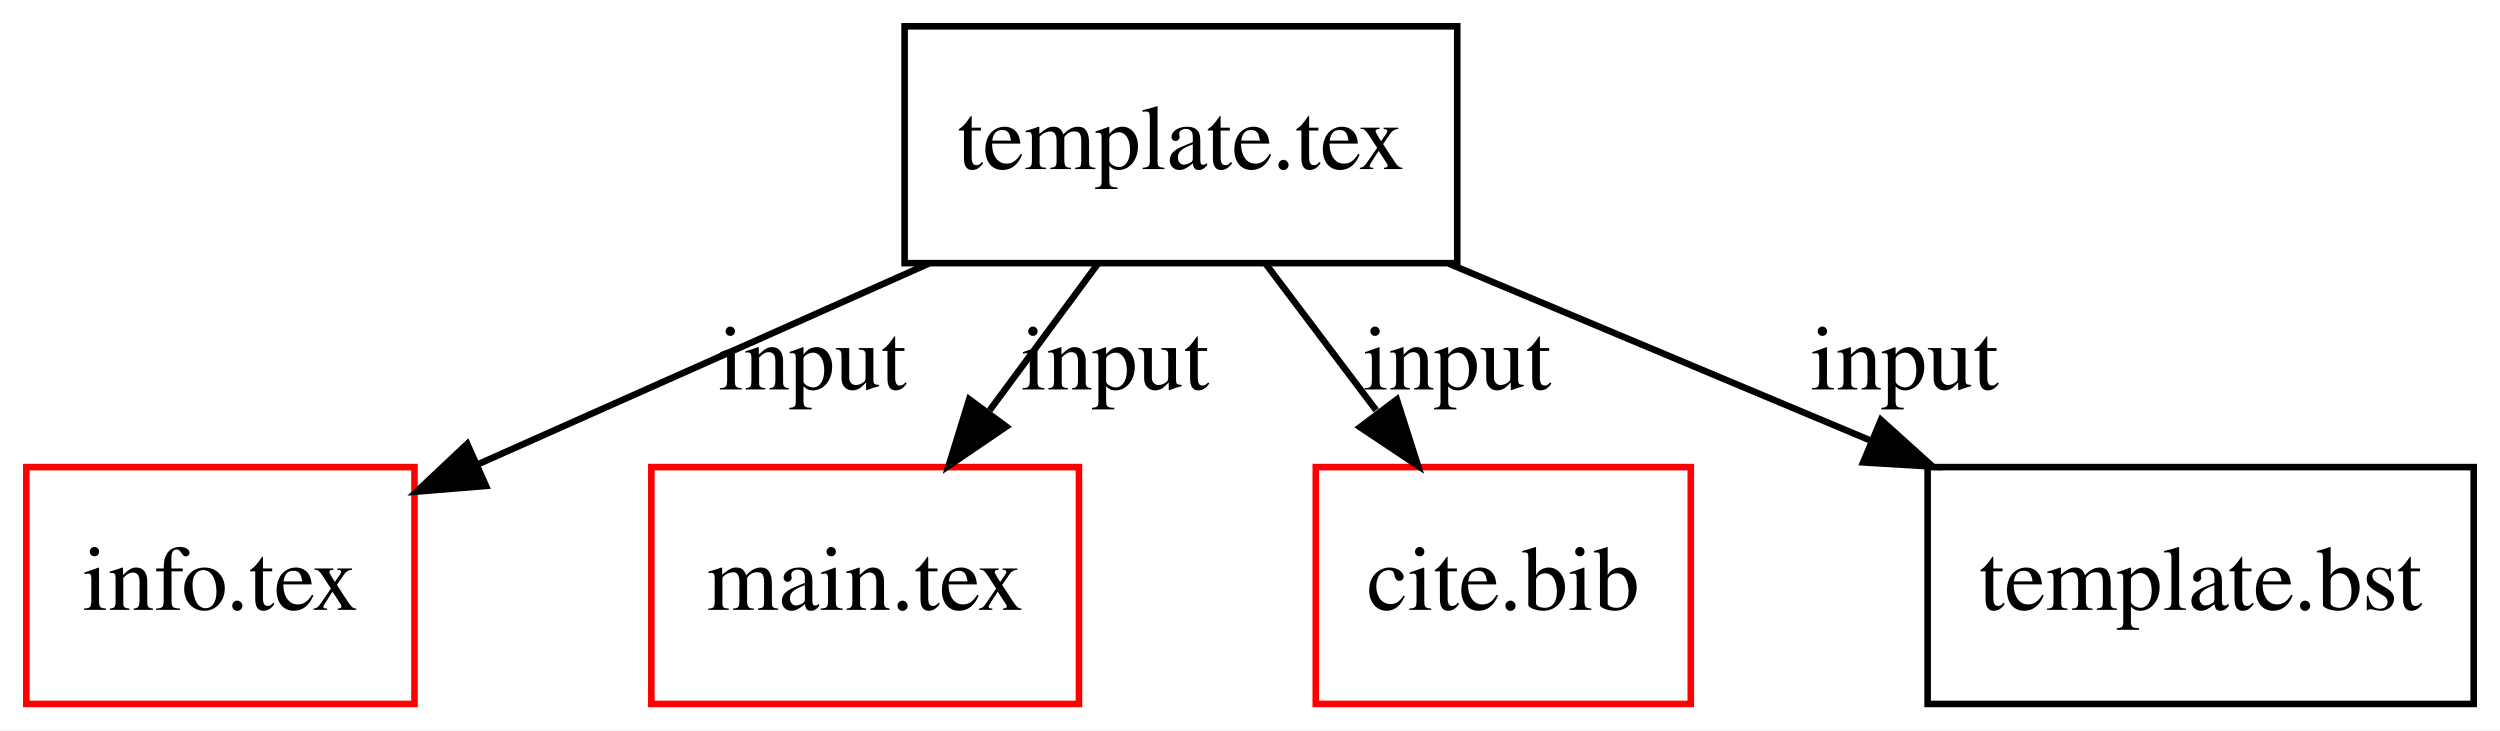
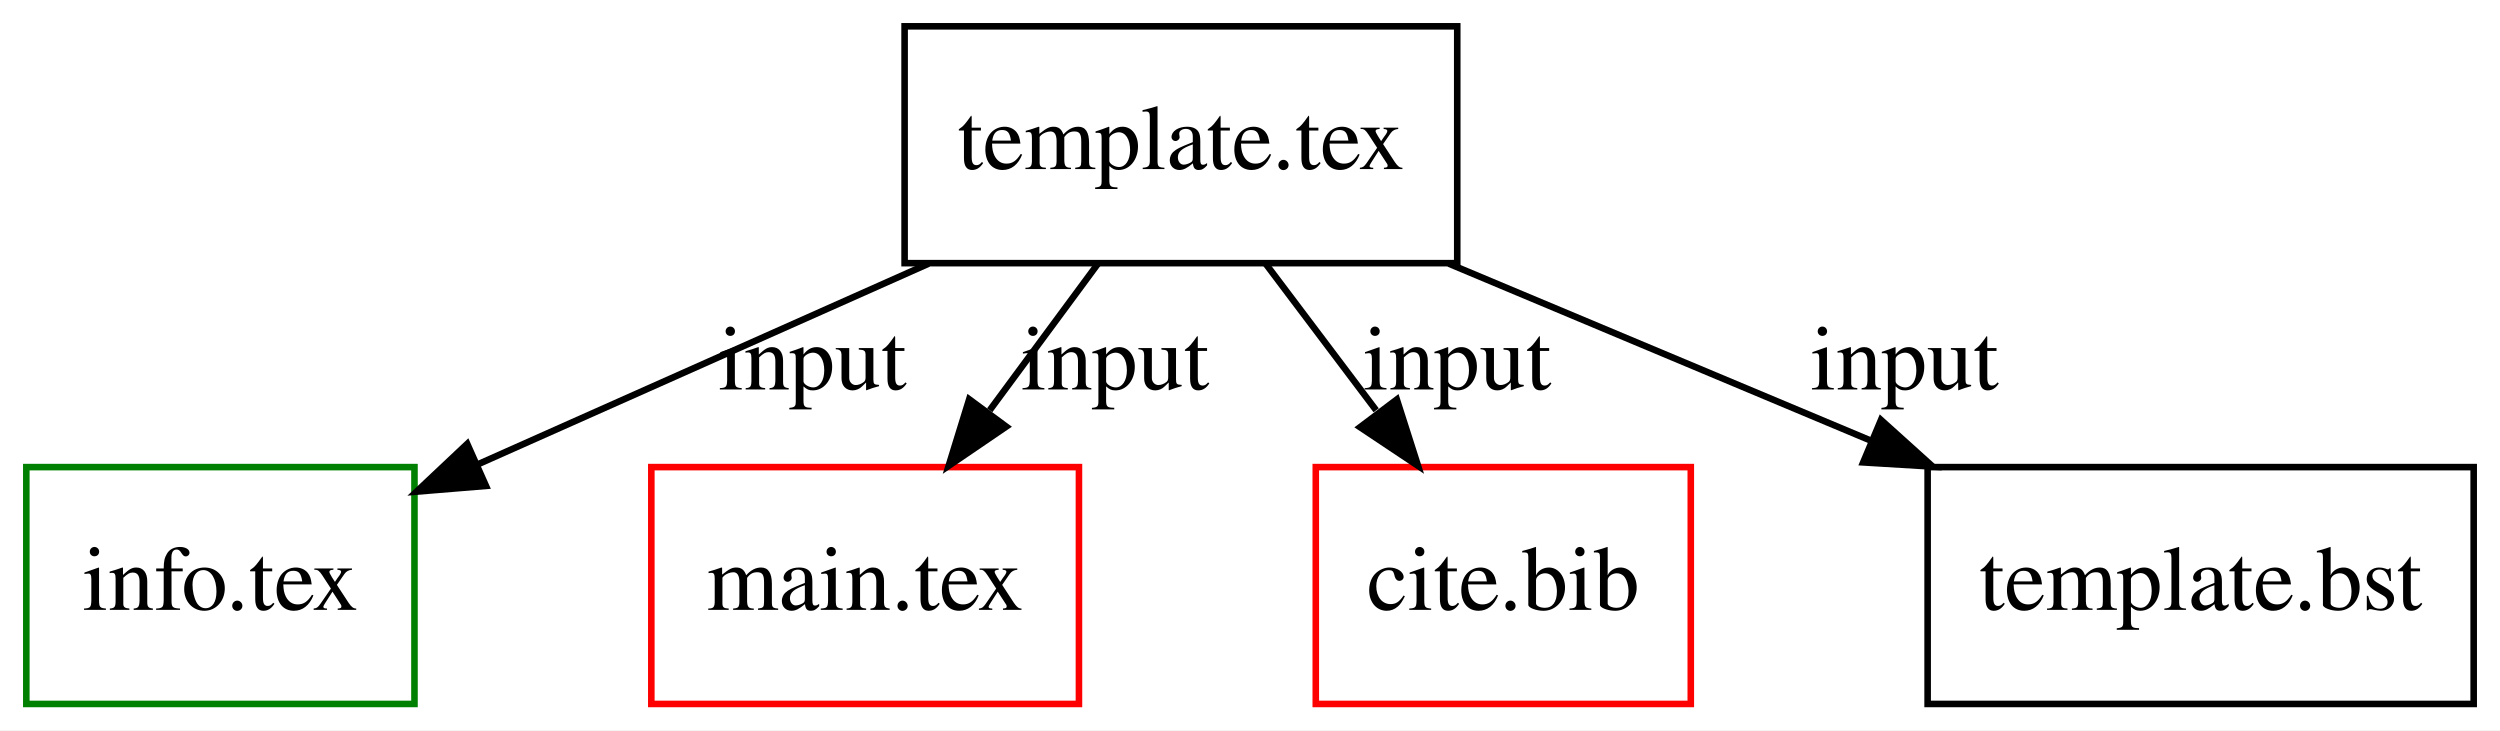
<svg xmlns="http://www.w3.org/2000/svg" width="380pt" height="111pt" viewBox="0.00 0.00 380.00 111.00">
  <g id="graph0" class="graph" transform="scale(1 1) rotate(0) translate(4 107)">
    <polygon fill="white" stroke="none" points="-4,4 -4,-107 376,-107 376,4 -4,4" />
    <g id="node1" class="node">
      <polygon fill="none" stroke="black" points="217.5,-103 133.5,-103 133.5,-67 217.5,-67 217.5,-103" />
      <text text-anchor="middle" x="175.5" y="-81.3" font-family="Times,serif" font-size="14.00">template.tex</text>
    </g>
    <g id="node2" class="node">
-       <polygon fill="none" stroke="red" points="59,-36 0,-36 0,-0 59,-0 59,-36" />
+       <polygon fill="none" stroke="green" points="59,-36 0,-36 0,-0 59,-0 59,-36" />
      <text text-anchor="middle" x="29.5" y="-14.3" font-family="Times,serif" font-size="14.00">info.tex</text>
    </g>
    <g id="edge1" class="edge">
      <path fill="none" stroke="black" d="M137.14,-66.922C116.04,-57.528 89.912,-45.896 68.683,-36.444" />
      <polygon fill="black" stroke="black" points="69.868,-33.141 59.309,-32.271 67.021,-39.536 69.868,-33.141" />
      <text text-anchor="middle" x="119.5" y="-47.8" font-family="Times,serif" font-size="14.00">input</text>
    </g>
    <g id="node3" class="node">
      <polygon fill="none" stroke="red" points="160,-36 95,-36 95,-0 160,-0 160,-36" />
      <text text-anchor="middle" x="127.5" y="-14.3" font-family="Times,serif" font-size="14.00">main.tex</text>
    </g>
    <g id="edge2" class="edge">
      <path fill="none" stroke="black" d="M162.889,-66.922C157.858,-60.109 151.957,-52.119 146.433,-44.638" />
      <polygon fill="black" stroke="black" points="148.95,-42.155 140.194,-36.19 143.319,-46.313 148.95,-42.155" />
      <text text-anchor="middle" x="165.5" y="-47.8" font-family="Times,serif" font-size="14.00">input</text>
    </g>
    <g id="node4" class="node">
      <polygon fill="none" stroke="red" points="253,-36 196,-36 196,-0 253,-0 253,-36" />
      <text text-anchor="middle" x="224.5" y="-14.3" font-family="Times,serif" font-size="14.00">cite.bib</text>
    </g>
    <g id="edge3" class="edge">
      <path fill="none" stroke="black" d="M188.374,-66.922C193.51,-60.109 199.533,-52.119 205.173,-44.638" />
      <polygon fill="black" stroke="black" points="208.317,-46.282 211.542,-36.19 202.727,-42.068 208.317,-46.282" />
      <text text-anchor="middle" x="217.5" y="-47.8" font-family="Times,serif" font-size="14.00">input</text>
    </g>
    <g id="node5" class="node">
      <polygon fill="none" stroke="black" points="372,-36 289,-36 289,-0 372,-0 372,-36" />
      <text text-anchor="middle" x="330.5" y="-14.3" font-family="Times,serif" font-size="14.00">template.bst</text>
    </g>
    <g id="edge4" class="edge">
      <path fill="none" stroke="black" d="M216.224,-66.922C235.903,-58.67 259.701,-48.69 280.473,-39.979" />
      <polygon fill="black" stroke="black" points="281.91,-43.172 289.779,-36.077 279.203,-36.716 281.91,-43.172" />
      <text text-anchor="middle" x="285.5" y="-47.8" font-family="Times,serif" font-size="14.00">input</text>
    </g>
  </g>
</svg>
